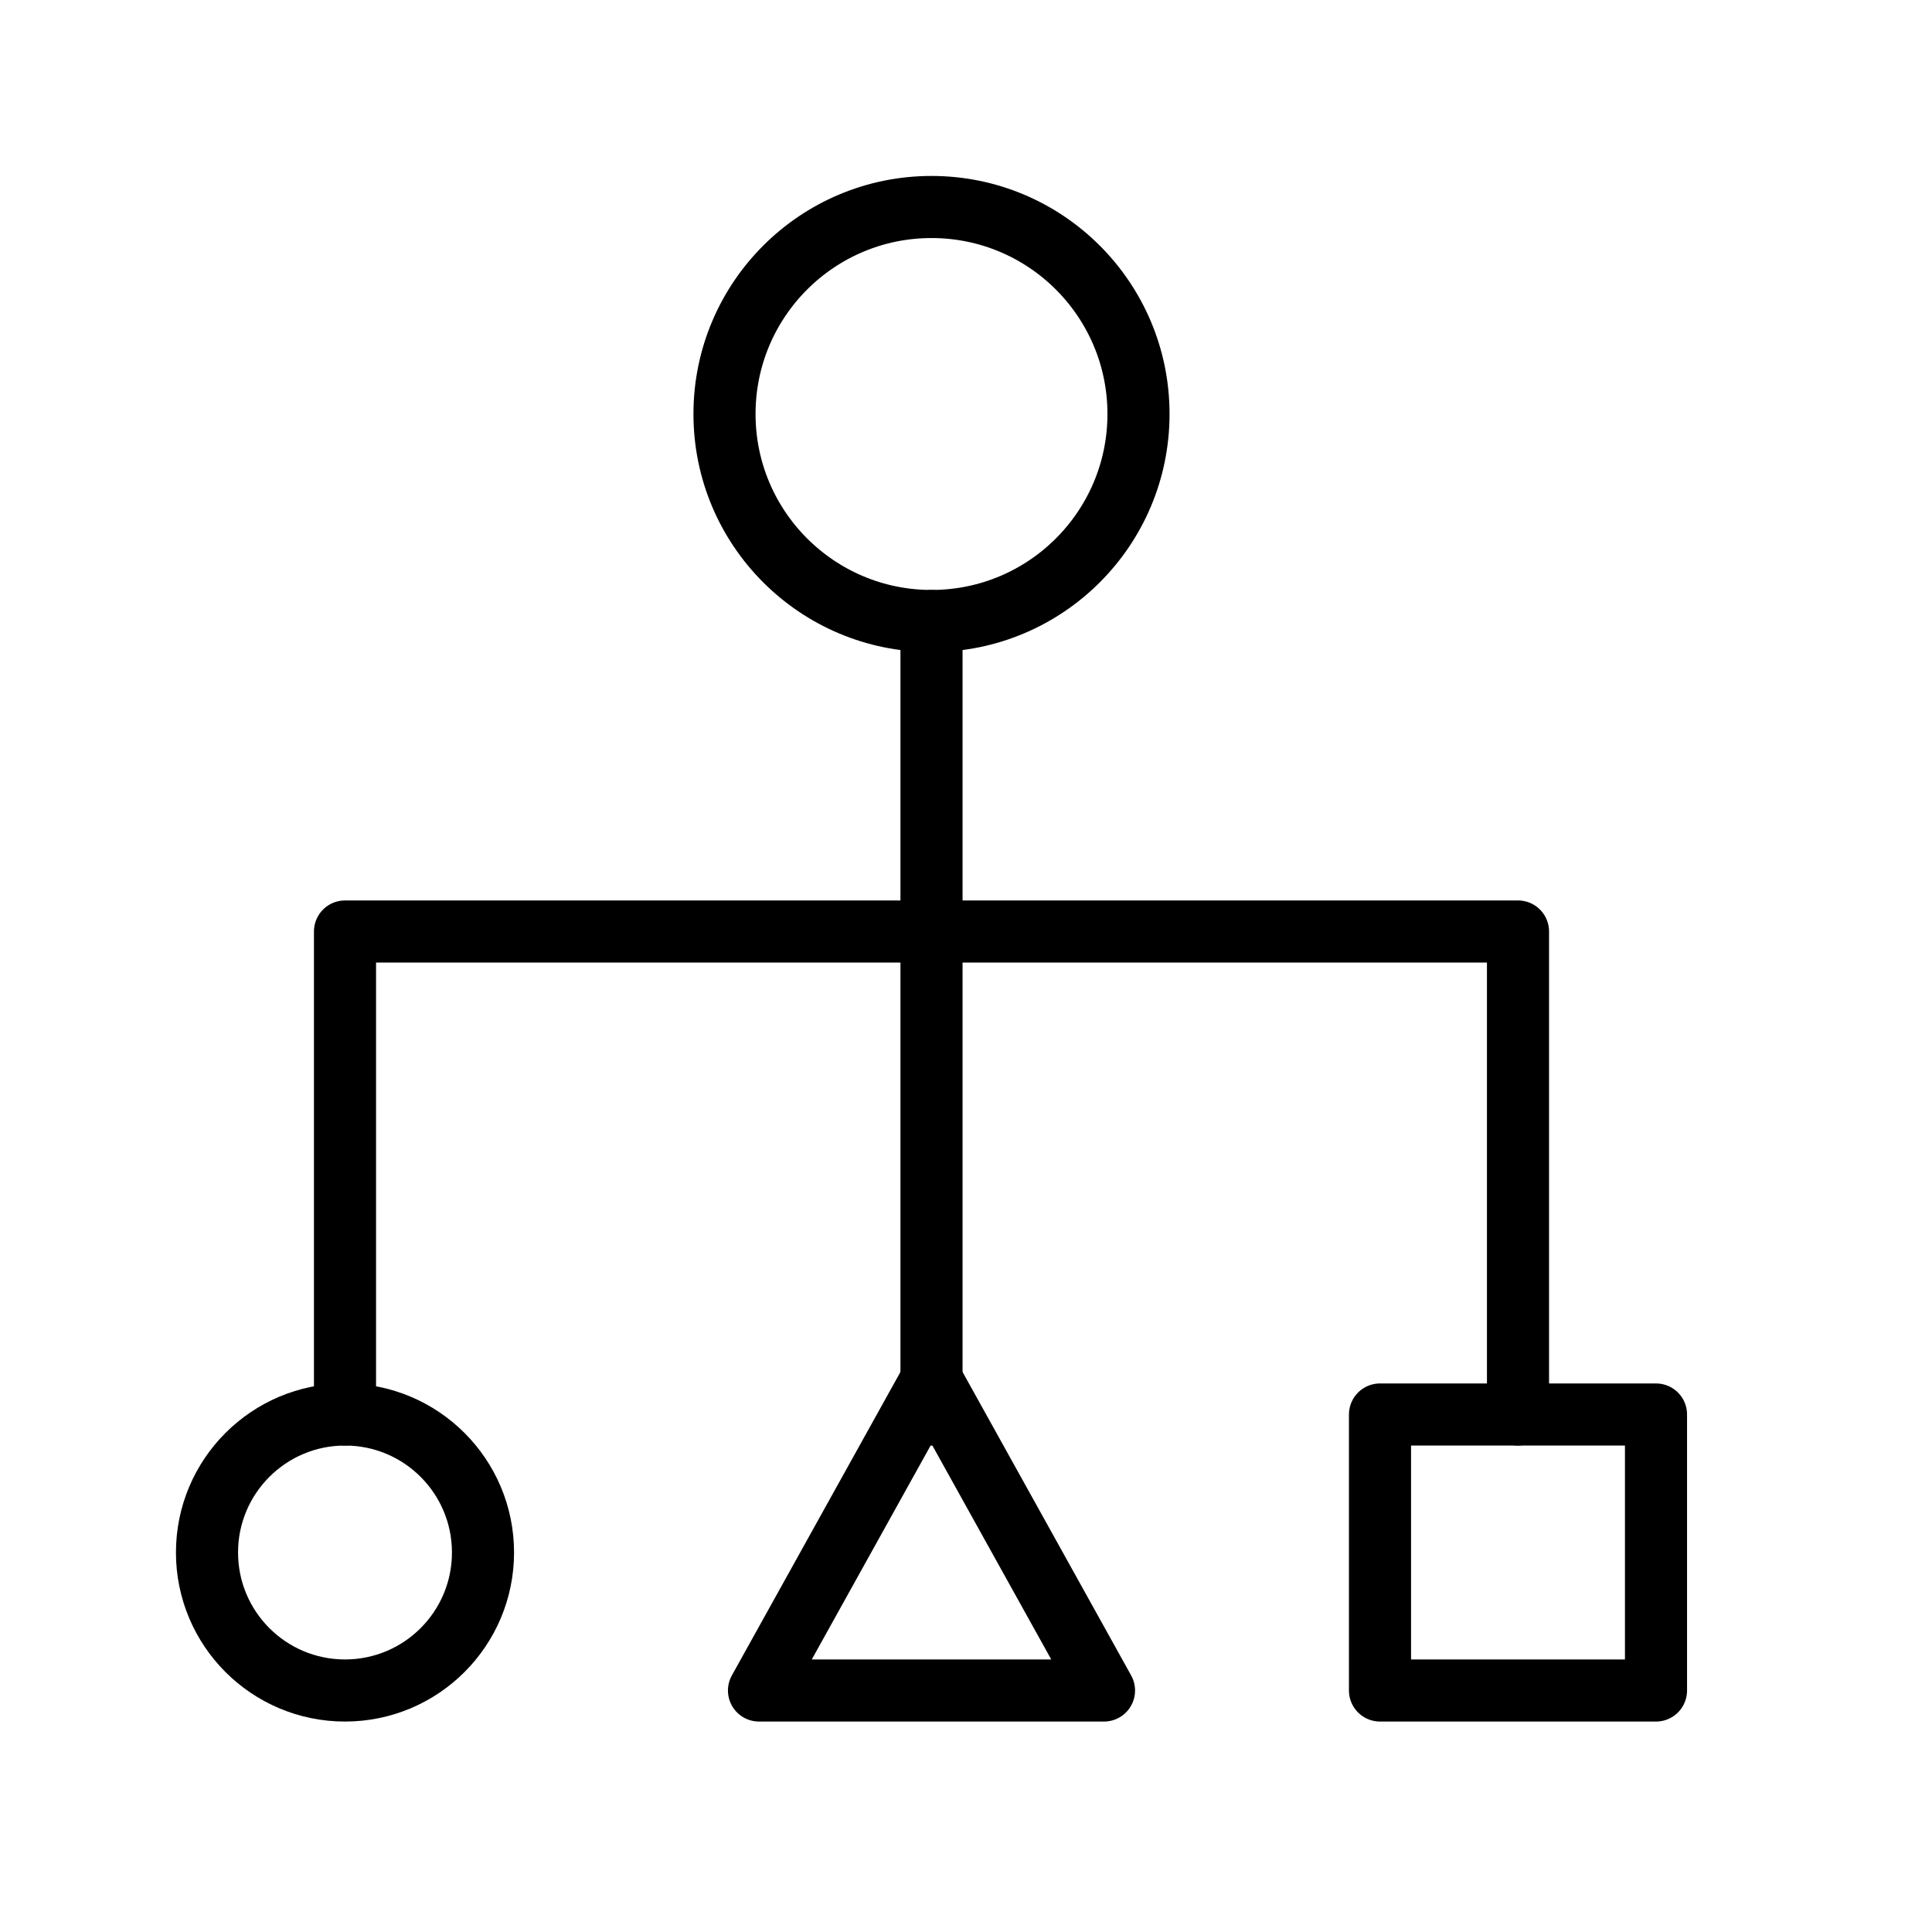
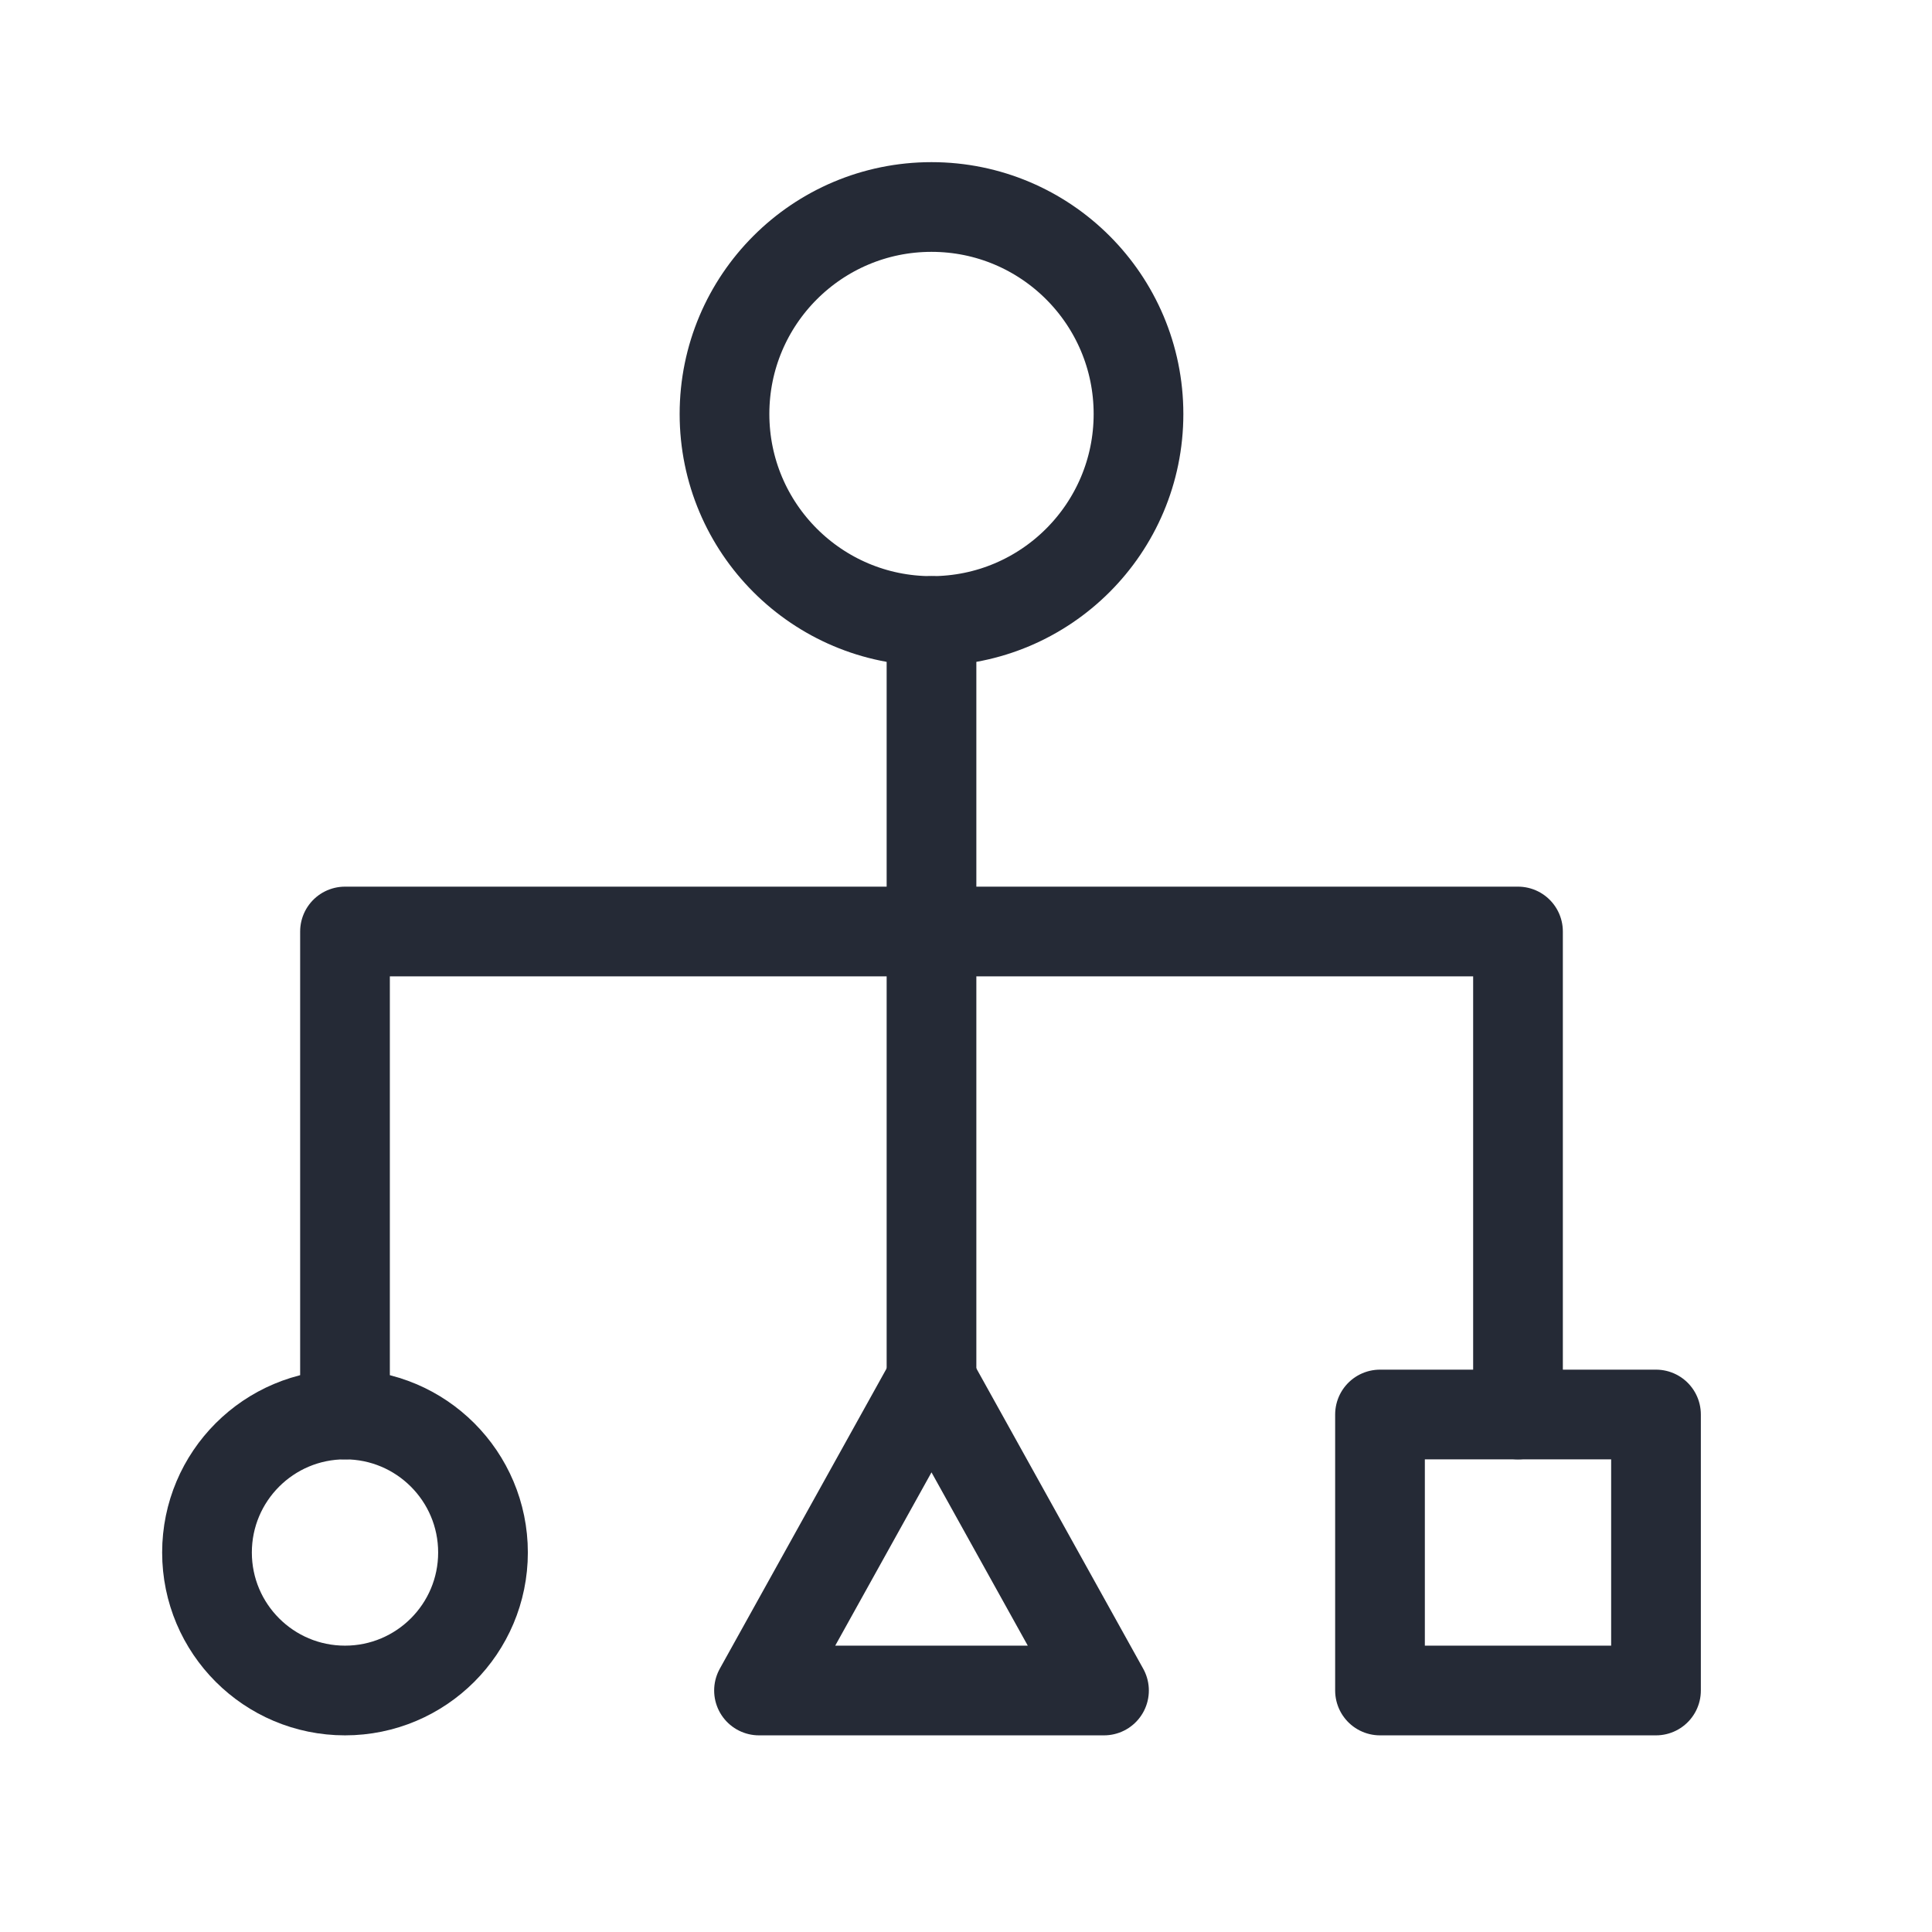
<svg xmlns="http://www.w3.org/2000/svg" viewBox="0 0 56 56" role="img" aria-labelledby="icon-title icon-desc" style="max-width:100%;height:auto">
-   <g fill="none" stroke="currentColor" stroke-width="1.8" stroke-linecap="round" stroke-linejoin="round">
+   <g fill="none" stroke="#252a36" stroke-width="2.6" stroke-linecap="round" stroke-linejoin="round">
    <circle cx="27" cy="12" r="6" />
    <path d="M27 18v9M10 27h34M10 27v14m17-14v14m17-14v14" />
    <circle cx="10" cy="45" r="4" />
    <path d="m27 40 5 9H22zM40 41h8v8h-8z" />
  </g>
</svg>
